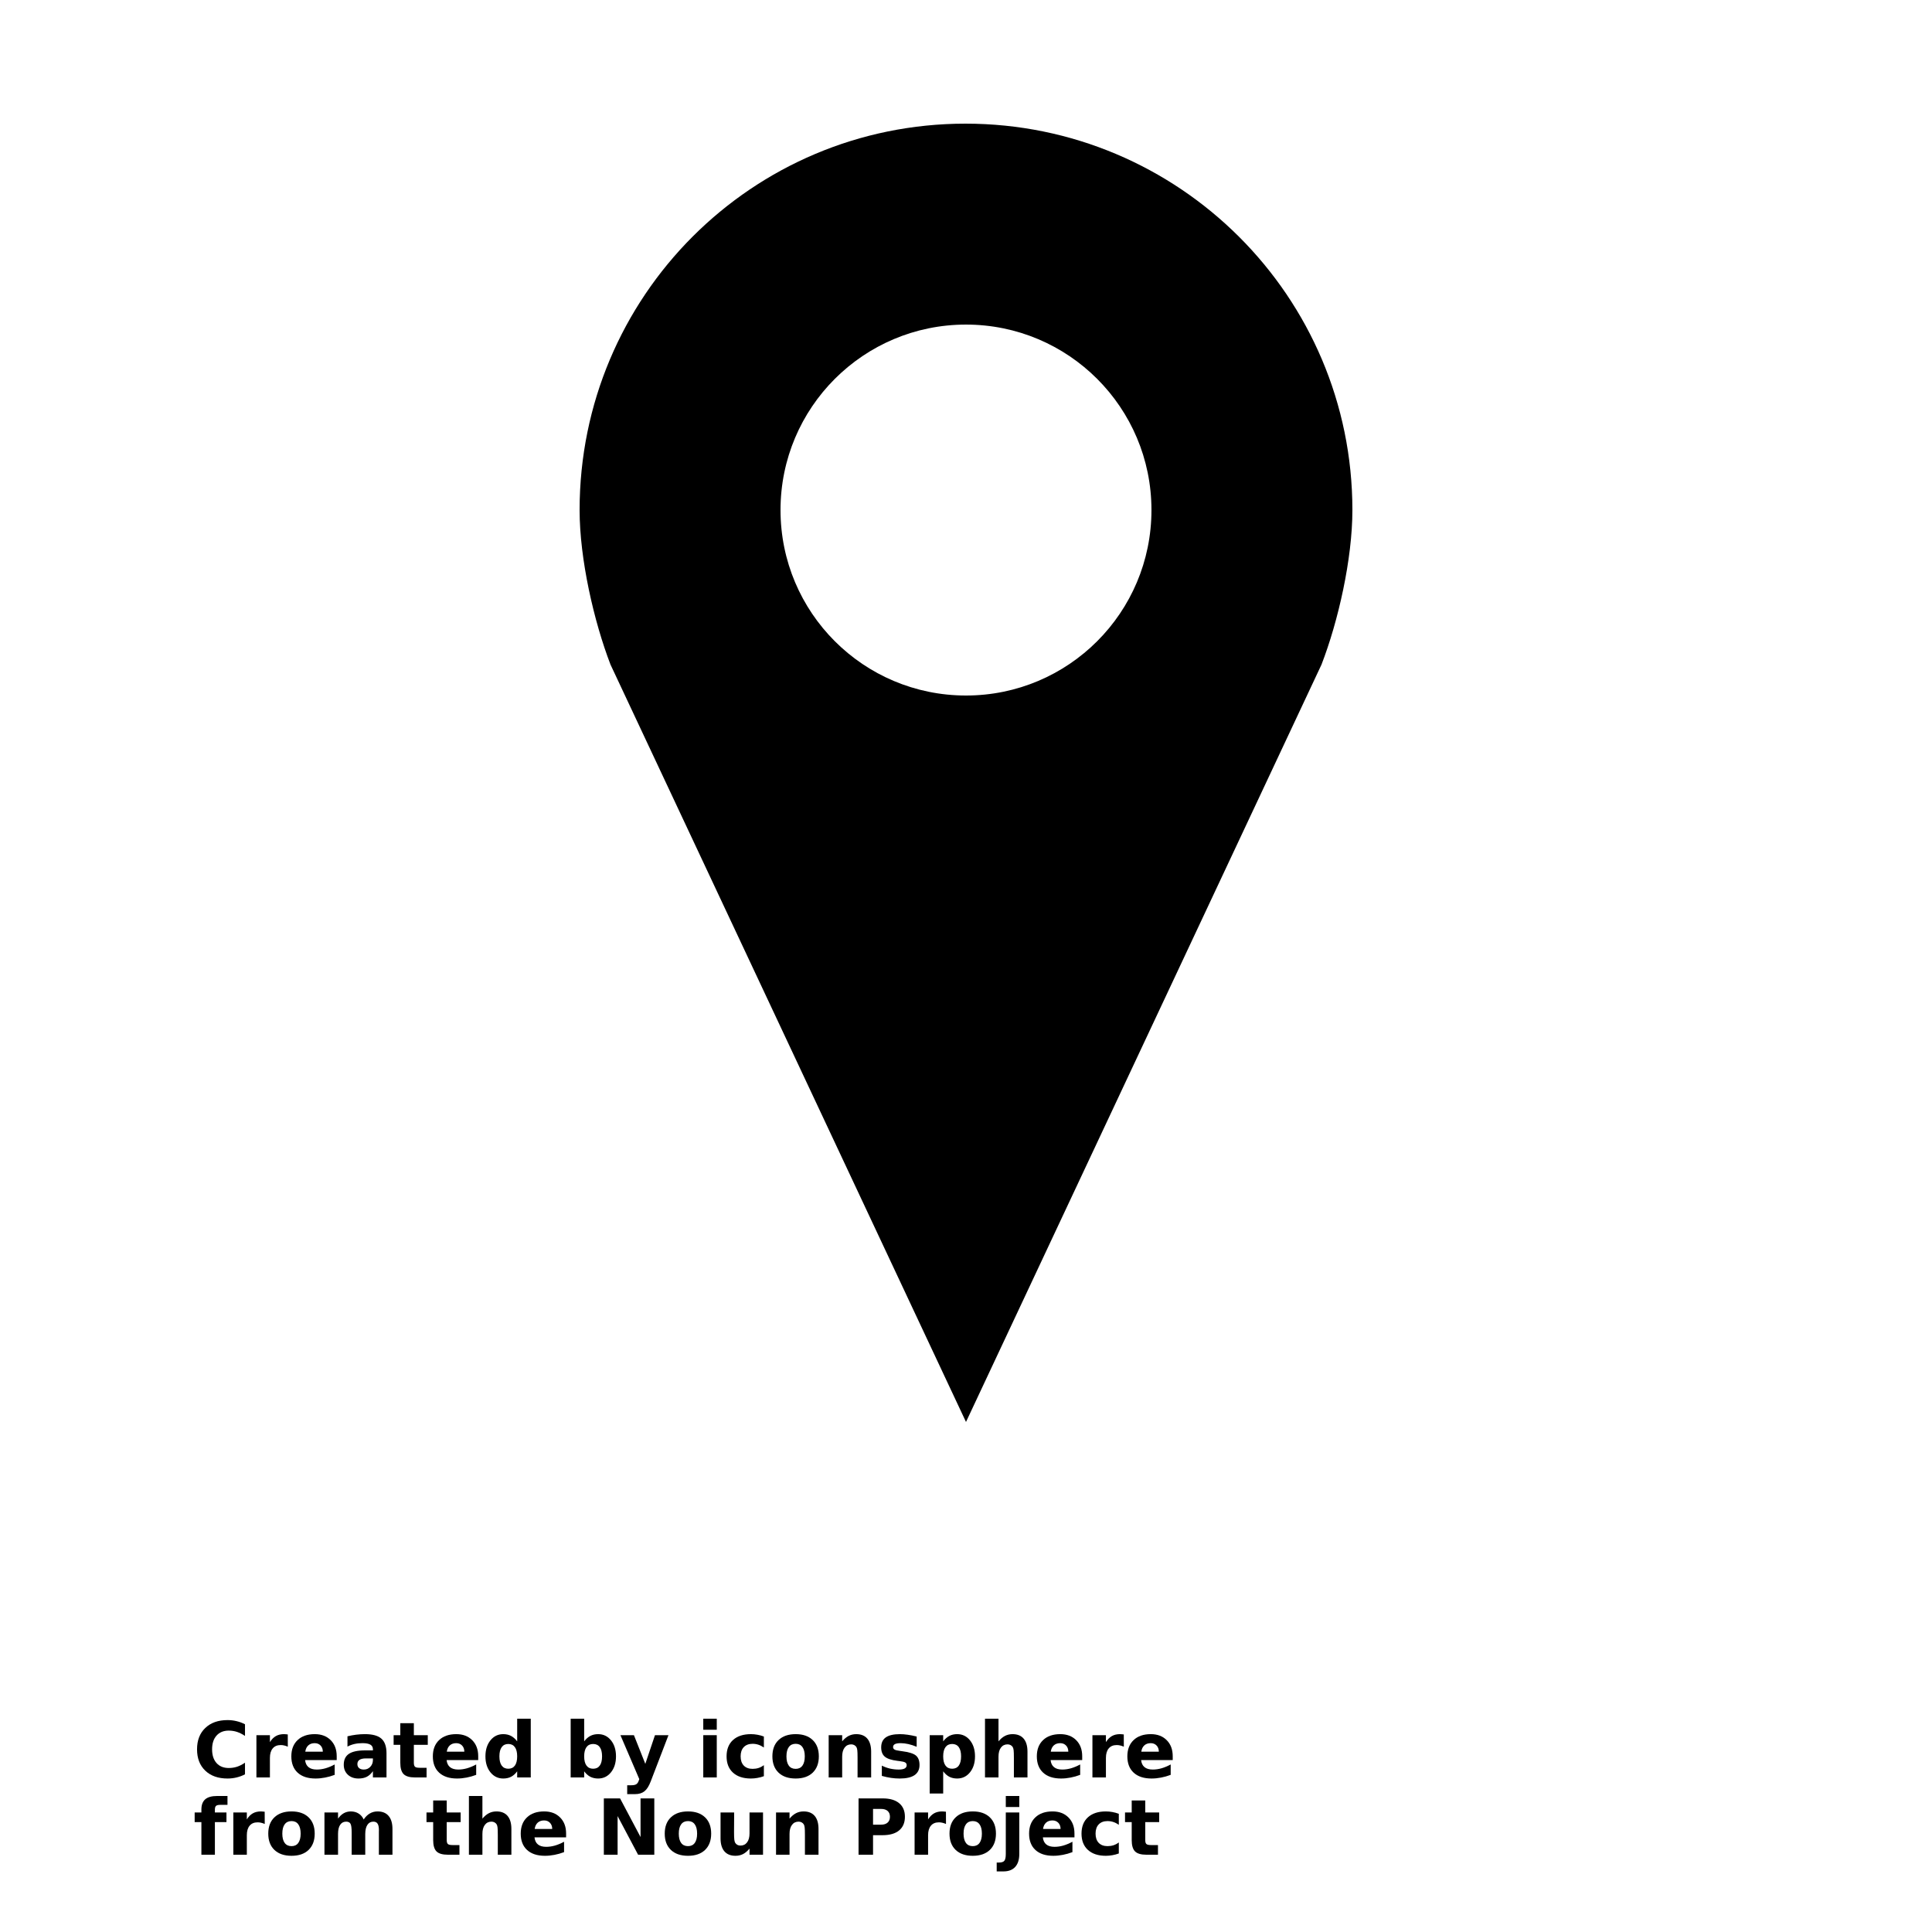
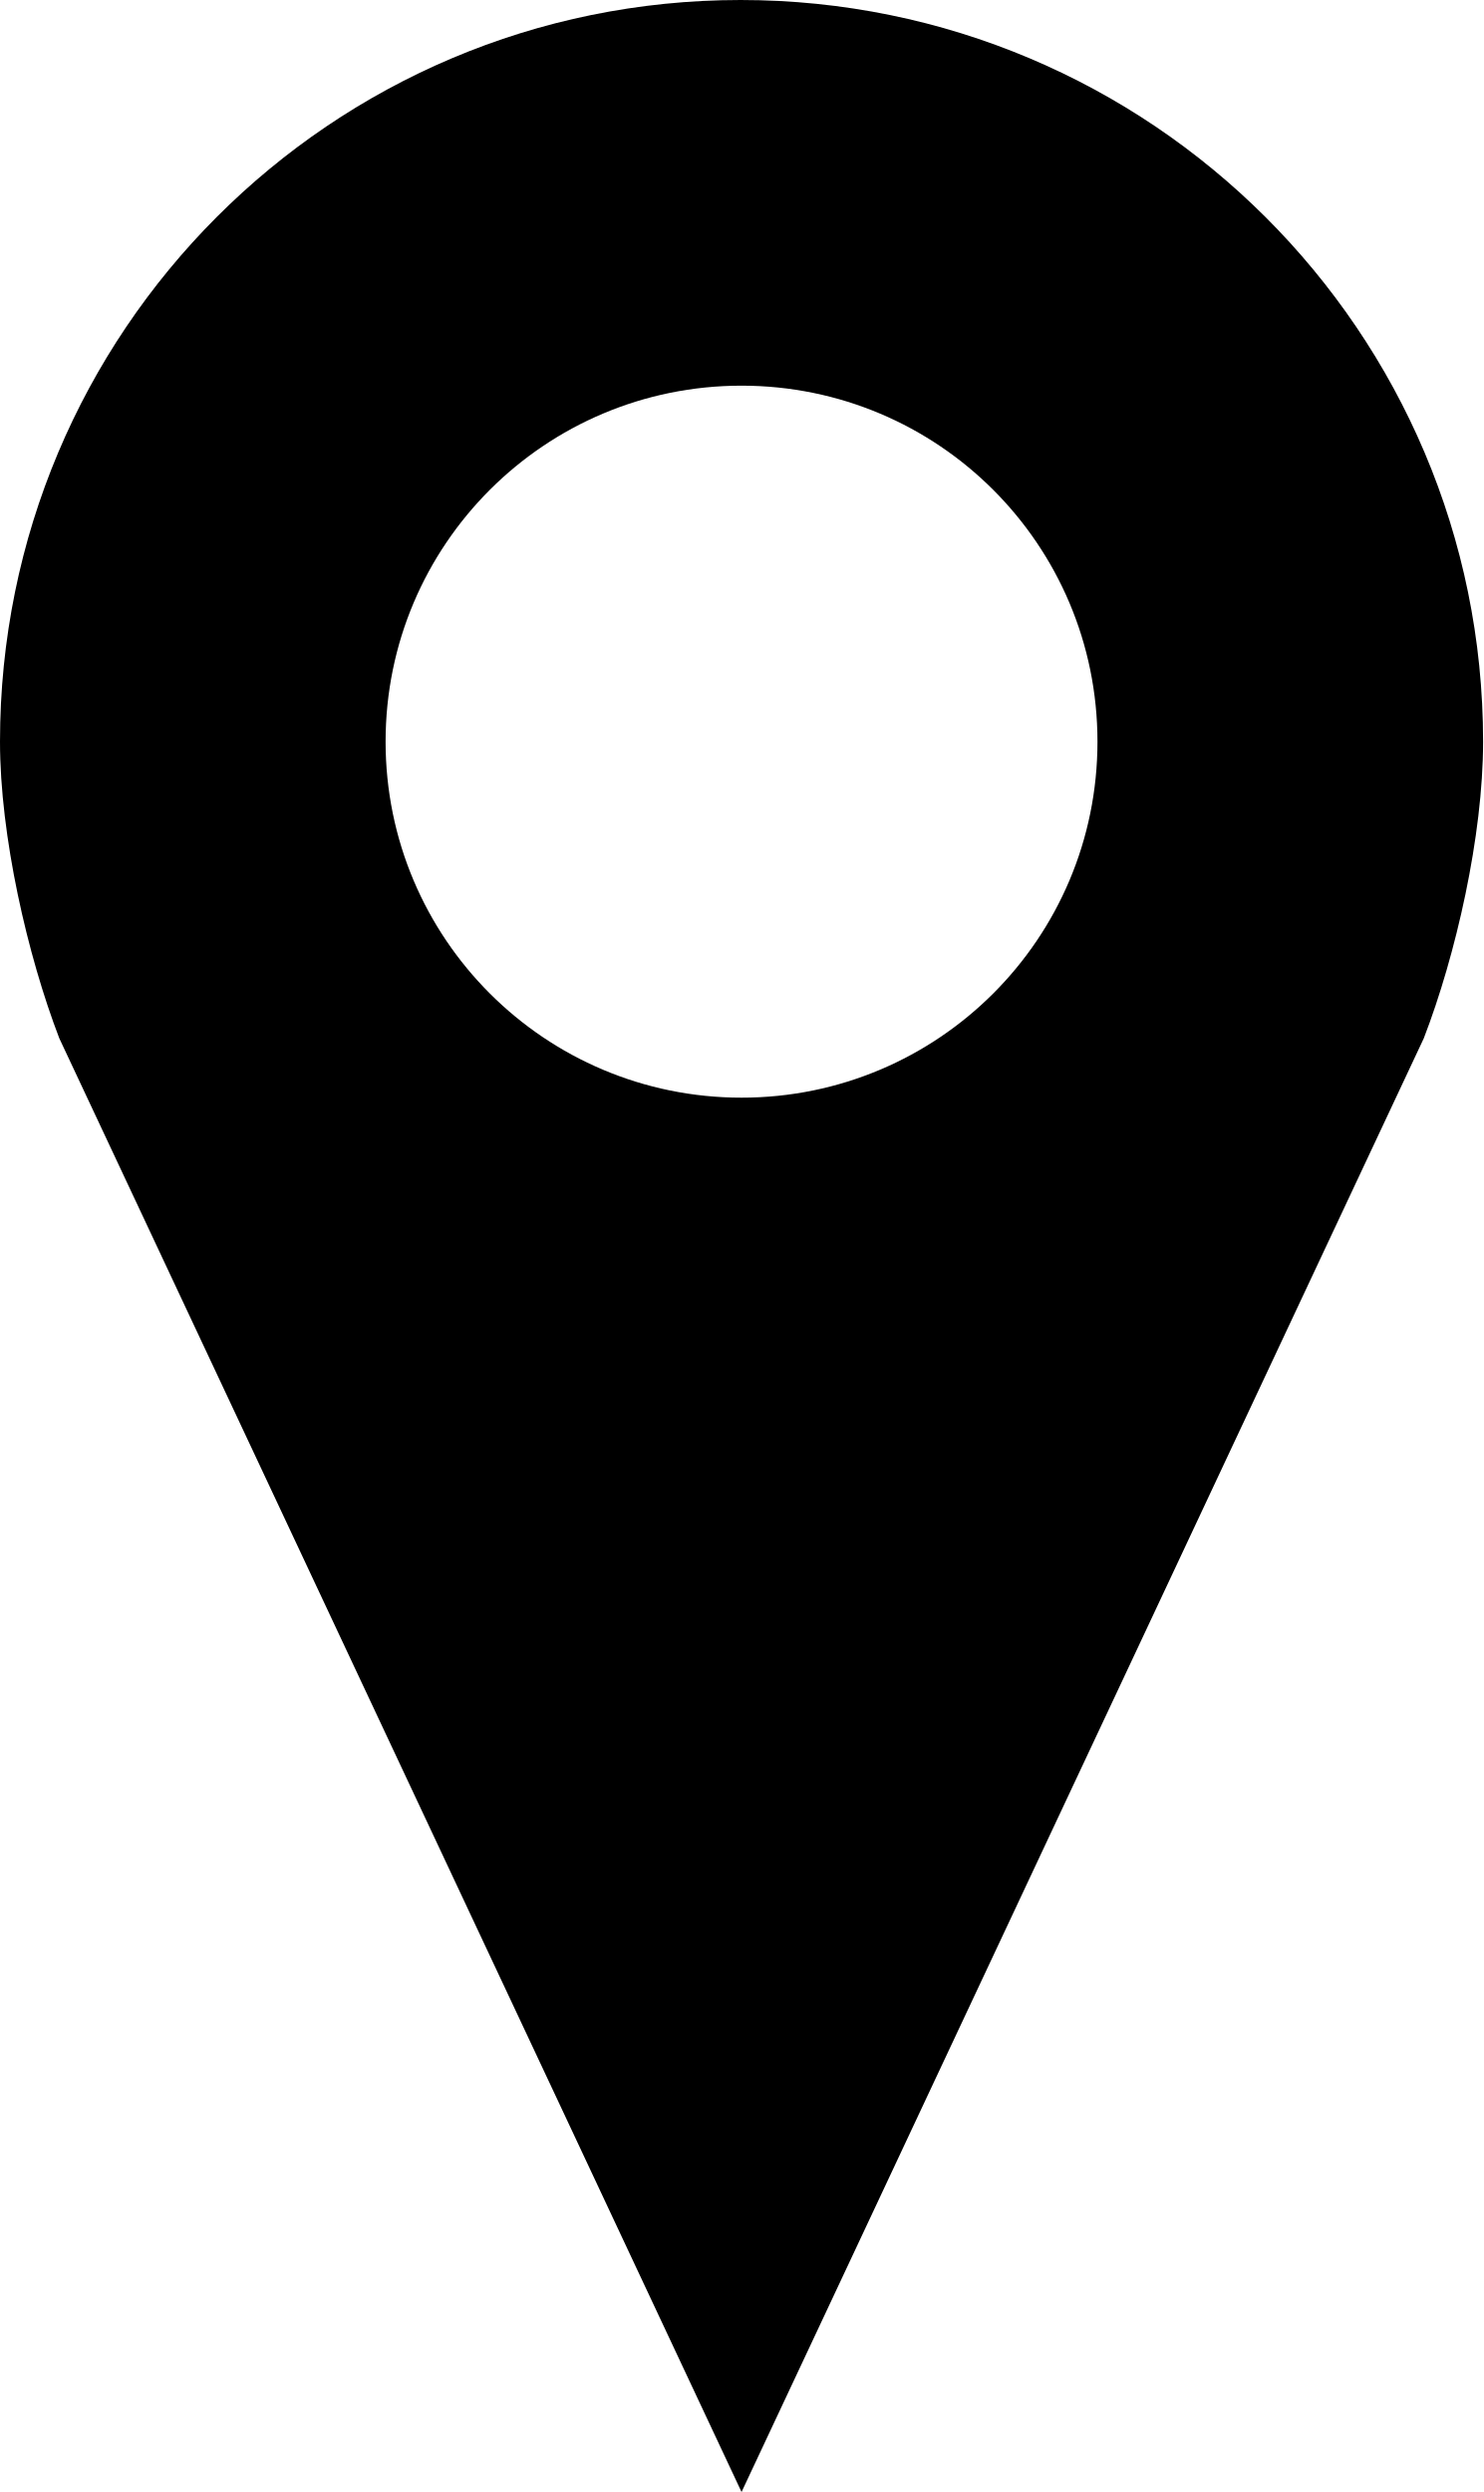
- <svg xmlns="http://www.w3.org/2000/svg" xmlns:xlink="http://www.w3.org/1999/xlink" width="700pt" height="700pt" version="1.1" viewBox="0 0 700 700">
-   <defs>
-     <symbol id="u" overflow="visible">
-       <path d="m18.766-1.125c-0.969 0.5-1.98 0.875-3.031 1.125-1.043 0.258-2.137 0.391-3.281 0.391-3.398 0-6.09-0.945-8.078-2.844-1.992-1.906-2.984-4.484-2.984-7.734 0-3.258 0.992-5.836 2.984-7.734 1.988-1.906 4.68-2.859 8.078-2.859 1.145 0 2.238 0.133 3.281 0.391 1.051 0.25 2.062 0.625 3.031 1.125v4.219c-0.98-0.656-1.945-1.141-2.891-1.453-0.949-0.312-1.949-0.469-3-0.469-1.875 0-3.352 0.605-4.422 1.812-1.074 1.199-1.609 2.856-1.609 4.969 0 2.106 0.535 3.762 1.609 4.969 1.07 1.199 2.547 1.797 4.422 1.797 1.051 0 2.051-0.148 3-0.453 0.945-0.312 1.91-0.801 2.891-1.469z" />
-     </symbol>
-     <symbol id="b" overflow="visible">
-       <path d="m13.734-11.141c-0.438-0.195-0.871-0.344-1.297-0.438-0.418-0.102-0.84-0.156-1.266-0.156-1.262 0-2.231 0.406-2.906 1.219-0.68 0.805-1.016 1.953-1.016 3.453v7.062h-4.891v-15.312h4.891v2.516c0.625-1 1.344-1.727 2.156-2.188 0.82-0.469 1.801-0.703 2.938-0.703 0.164 0 0.344 0.012 0.531 0.031 0.195 0.012 0.477 0.039 0.844 0.078z" />
-     </symbol>
-     <symbol id="a" overflow="visible">
-       <path d="m17.641-7.703v1.406h-11.453c0.125 1.148 0.539 2.008 1.25 2.578 0.707 0.574 1.703 0.859 2.984 0.859 1.031 0 2.082-0.148 3.156-0.453 1.082-0.312 2.191-0.773 3.328-1.391v3.766c-1.156 0.438-2.312 0.766-3.469 0.984-1.156 0.227-2.312 0.344-3.469 0.344-2.773 0-4.93-0.703-6.469-2.109-1.531-1.406-2.297-3.379-2.297-5.922 0-2.5 0.754-4.461 2.266-5.891 1.508-1.438 3.582-2.156 6.219-2.156 2.406 0 4.332 0.73 5.781 2.188 1.445 1.449 2.172 3.383 2.172 5.797zm-5.031-1.625c0-0.926-0.273-1.672-0.812-2.234-0.543-0.57-1.25-0.859-2.125-0.859-0.949 0-1.719 0.266-2.312 0.797s-0.965 1.297-1.109 2.297z" />
-     </symbol>
-     <symbol id="l" overflow="visible">
-       <path d="m9.219-6.891c-1.023 0-1.793 0.172-2.312 0.516-0.512 0.344-0.766 0.855-0.766 1.531 0 0.625 0.207 1.117 0.625 1.469 0.414 0.344 0.988 0.516 1.719 0.516 0.926 0 1.703-0.328 2.328-0.984 0.633-0.664 0.953-1.492 0.953-2.484v-0.562zm7.469-1.844v8.734h-4.922v-2.266c-0.656 0.93-1.398 1.605-2.219 2.031-0.824 0.414-1.824 0.625-3 0.625-1.586 0-2.871-0.457-3.859-1.375-0.992-0.926-1.484-2.129-1.484-3.609 0-1.789 0.613-3.102 1.844-3.938 1.238-0.844 3.18-1.266 5.828-1.266h2.891v-0.391c0-0.77-0.309-1.332-0.922-1.688-0.617-0.363-1.57-0.547-2.859-0.547-1.055 0-2.031 0.105-2.938 0.312-0.898 0.211-1.73 0.523-2.5 0.938v-3.734c1.039-0.25 2.086-0.441 3.141-0.578 1.062-0.133 2.125-0.203 3.188-0.203 2.758 0 4.75 0.547 5.969 1.641 1.227 1.086 1.844 2.856 1.844 5.312z" />
-     </symbol>
-     <symbol id="d" overflow="visible">
-       <path d="m7.703-19.656v4.344h5.047v3.5h-5.047v6.5c0 0.711 0.141 1.188 0.422 1.438s0.836 0.375 1.672 0.375h2.516v3.5h-4.188c-1.938 0-3.312-0.398-4.125-1.203-0.805-0.812-1.203-2.18-1.203-4.109v-6.5h-2.422v-3.5h2.422v-4.344z" />
-     </symbol>
-     <symbol id="k" overflow="visible">
-       <path d="m12.766-13.078v-8.203h4.922v21.281h-4.922v-2.219c-0.668 0.906-1.406 1.57-2.219 1.984s-1.758 0.625-2.828 0.625c-1.887 0-3.434-0.75-4.641-2.25-1.211-1.5-1.812-3.426-1.812-5.781 0-2.363 0.602-4.297 1.812-5.797 1.207-1.5 2.754-2.25 4.641-2.25 1.062 0 2 0.215 2.812 0.641 0.82 0.43 1.566 1.086 2.234 1.969zm-3.219 9.922c1.039 0 1.836-0.379 2.391-1.141 0.551-0.77 0.828-1.883 0.828-3.344 0-1.457-0.277-2.566-0.828-3.328-0.555-0.77-1.352-1.156-2.391-1.156-1.043 0-1.84 0.387-2.391 1.156-0.555 0.762-0.828 1.871-0.828 3.328 0 1.461 0.273 2.574 0.828 3.344 0.551 0.762 1.348 1.141 2.391 1.141z" />
-     </symbol>
-     <symbol id="j" overflow="visible">
-       <path d="m10.5-3.156c1.051 0 1.852-0.379 2.406-1.141 0.551-0.77 0.828-1.883 0.828-3.344 0-1.457-0.277-2.566-0.828-3.328-0.555-0.77-1.355-1.156-2.406-1.156-1.055 0-1.859 0.387-2.422 1.156-0.555 0.773-0.828 1.883-0.828 3.328 0 1.449 0.273 2.559 0.828 3.328 0.562 0.773 1.367 1.156 2.422 1.156zm-3.25-9.922c0.676-0.883 1.422-1.539 2.234-1.969 0.82-0.426 1.766-0.641 2.828-0.641 1.895 0 3.445 0.75 4.656 2.25 1.207 1.5 1.812 3.434 1.812 5.797 0 2.356-0.605 4.281-1.812 5.781-1.211 1.5-2.762 2.25-4.656 2.25-1.062 0-2.008-0.211-2.828-0.625-0.812-0.426-1.559-1.086-2.234-1.984v2.219h-4.891v-21.281h4.891z" />
-     </symbol>
-     <symbol id="i" overflow="visible">
-       <path d="m0.344-15.312h4.891l4.125 10.391 3.5-10.391h4.891l-6.438 16.766c-0.648 1.695-1.402 2.883-2.266 3.562-0.867 0.688-2 1.031-3.406 1.031h-2.844v-3.219h1.531c0.832 0 1.438-0.137 1.812-0.406 0.383-0.262 0.68-0.73 0.891-1.406l0.141-0.422z" />
-     </symbol>
-     <symbol id="h" overflow="visible">
-       <path d="m2.359-15.312h4.891v15.312h-4.891zm0-5.969h4.891v4h-4.891z" />
-     </symbol>
-     <symbol id="g" overflow="visible">
-       <path d="m14.719-14.828v3.984c-0.656-0.457-1.324-0.797-2-1.016-0.668-0.219-1.359-0.328-2.078-0.328-1.367 0-2.434 0.402-3.203 1.203-0.762 0.793-1.141 1.906-1.141 3.344 0 1.43 0.379 2.543 1.141 3.344 0.77 0.793 1.836 1.188 3.203 1.188 0.758 0 1.484-0.109 2.172-0.328 0.688-0.227 1.32-0.566 1.906-1.016v4c-0.762 0.281-1.539 0.488-2.328 0.625-0.781 0.145-1.574 0.219-2.375 0.219-2.762 0-4.922-0.707-6.484-2.125-1.555-1.414-2.328-3.383-2.328-5.906 0-2.531 0.773-4.504 2.328-5.922 1.562-1.414 3.723-2.125 6.484-2.125 0.801 0 1.594 0.074 2.375 0.219 0.781 0.137 1.555 0.352 2.328 0.641z" />
-     </symbol>
-     <symbol id="c" overflow="visible">
-       <path d="m9.641-12.188c-1.086 0-1.914 0.391-2.484 1.172-0.574 0.781-0.859 1.906-0.859 3.375s0.285 2.594 0.859 3.375c0.57 0.773 1.398 1.156 2.484 1.156 1.062 0 1.875-0.383 2.438-1.156 0.57-0.781 0.859-1.906 0.859-3.375s-0.289-2.594-0.859-3.375c-0.562-0.781-1.375-1.172-2.438-1.172zm0-3.5c2.633 0 4.691 0.715 6.172 2.141 1.477 1.418 2.219 3.387 2.219 5.906 0 2.512-0.742 4.481-2.219 5.906-1.48 1.418-3.539 2.125-6.172 2.125-2.648 0-4.715-0.707-6.203-2.125-1.492-1.426-2.234-3.394-2.234-5.906 0-2.519 0.742-4.488 2.234-5.906 1.488-1.426 3.555-2.141 6.203-2.141z" />
-     </symbol>
-     <symbol id="f" overflow="visible">
-       <path d="m17.75-9.328v9.328h-4.922v-7.141c0-1.32-0.031-2.234-0.094-2.734s-0.168-0.867-0.312-1.109c-0.188-0.312-0.449-0.555-0.781-0.734-0.324-0.176-0.695-0.266-1.109-0.266-1.023 0-1.824 0.398-2.406 1.188-0.586 0.781-0.875 1.871-0.875 3.266v7.531h-4.891v-15.312h4.891v2.234c0.738-0.883 1.52-1.539 2.344-1.969 0.832-0.426 1.75-0.641 2.75-0.641 1.77 0 3.113 0.547 4.031 1.641 0.914 1.086 1.375 2.656 1.375 4.719z" />
-     </symbol>
-     <symbol id="t" overflow="visible">
-       <path d="m14.312-14.828v3.719c-1.043-0.438-2.055-0.766-3.031-0.984-0.98-0.219-1.902-0.328-2.766-0.328-0.93 0-1.621 0.117-2.078 0.344-0.449 0.23-0.672 0.59-0.672 1.078 0 0.387 0.172 0.684 0.516 0.891 0.344 0.211 0.957 0.367 1.844 0.469l0.859 0.125c2.508 0.324 4.195 0.852 5.062 1.578 0.863 0.73 1.297 1.871 1.297 3.422 0 1.637-0.605 2.867-1.812 3.688-1.199 0.812-2.992 1.219-5.375 1.219-1.023 0-2.074-0.078-3.156-0.234-1.074-0.156-2.18-0.395-3.312-0.719v-3.719c0.969 0.48 1.961 0.84 2.984 1.078 1.031 0.23 2.078 0.344 3.141 0.344 0.957 0 1.676-0.129 2.156-0.391 0.477-0.27 0.719-0.664 0.719-1.188 0-0.438-0.168-0.758-0.5-0.969-0.336-0.219-0.996-0.383-1.984-0.5l-0.859-0.109c-2.18-0.27-3.703-0.773-4.578-1.516-0.875-0.738-1.312-1.859-1.312-3.359 0-1.625 0.551-2.828 1.656-3.609 1.113-0.789 2.82-1.188 5.125-1.188 0.895 0 1.836 0.074 2.828 0.219 1 0.137 2.082 0.352 3.25 0.641z" />
-     </symbol>
-     <symbol id="s" overflow="visible">
-       <path d="m7.25-2.219v8.047h-4.891v-21.141h4.891v2.234c0.676-0.883 1.422-1.539 2.234-1.969 0.82-0.426 1.766-0.641 2.828-0.641 1.895 0 3.445 0.75 4.656 2.25 1.207 1.5 1.812 3.434 1.812 5.797 0 2.356-0.605 4.281-1.812 5.781-1.211 1.5-2.762 2.25-4.656 2.25-1.062 0-2.008-0.211-2.828-0.625-0.812-0.426-1.559-1.086-2.234-1.984zm3.25-9.906c-1.055 0-1.859 0.387-2.422 1.156-0.555 0.773-0.828 1.883-0.828 3.328 0 1.449 0.273 2.559 0.828 3.328 0.562 0.773 1.367 1.156 2.422 1.156 1.051 0 1.852-0.379 2.406-1.141 0.551-0.77 0.828-1.883 0.828-3.344 0-1.457-0.277-2.566-0.828-3.328-0.555-0.77-1.355-1.156-2.406-1.156z" />
-     </symbol>
-     <symbol id="e" overflow="visible">
-       <path d="m17.75-9.328v9.328h-4.922v-7.109c0-1.344-0.031-2.266-0.094-2.766s-0.168-0.867-0.312-1.109c-0.188-0.312-0.449-0.555-0.781-0.734-0.324-0.176-0.695-0.266-1.109-0.266-1.023 0-1.824 0.398-2.406 1.188-0.586 0.781-0.875 1.871-0.875 3.266v7.531h-4.891v-21.281h4.891v8.203c0.738-0.883 1.52-1.539 2.344-1.969 0.832-0.426 1.75-0.641 2.75-0.641 1.77 0 3.113 0.547 4.031 1.641 0.914 1.086 1.375 2.656 1.375 4.719z" />
-     </symbol>
-     <symbol id="r" overflow="visible">
-       <path d="m12.422-21.281v3.219h-2.703c-0.688 0-1.172 0.125-1.453 0.375-0.273 0.25-0.406 0.688-0.406 1.312v1.062h4.188v3.5h-4.188v11.812h-4.891v-11.812h-2.438v-3.5h2.438v-1.062c0-1.664 0.461-2.898 1.391-3.703 0.926-0.801 2.367-1.203 4.328-1.203z" />
-     </symbol>
-     <symbol id="q" overflow="visible">
-       <path d="m16.547-12.766c0.613-0.945 1.348-1.672 2.203-2.172 0.852-0.5 1.789-0.75 2.812-0.75 1.758 0 3.098 0.547 4.016 1.641 0.926 1.086 1.391 2.656 1.391 4.719v9.328h-4.922v-7.984-0.359c0.008-0.133 0.016-0.32 0.016-0.562 0-1.082-0.164-1.863-0.484-2.344-0.312-0.488-0.824-0.734-1.531-0.734-0.93 0-1.648 0.387-2.156 1.156-0.512 0.762-0.773 1.867-0.781 3.312v7.516h-4.922v-7.984c0-1.695-0.148-2.785-0.438-3.266-0.293-0.488-0.812-0.734-1.562-0.734-0.938 0-1.664 0.387-2.172 1.156-0.512 0.762-0.766 1.859-0.766 3.297v7.531h-4.922v-15.312h4.922v2.234c0.602-0.863 1.289-1.516 2.062-1.953 0.781-0.438 1.641-0.656 2.578-0.656 1.062 0 2 0.258 2.812 0.766 0.812 0.512 1.426 1.23 1.844 2.156z" />
-     </symbol>
-     <symbol id="p" overflow="visible">
-       <path d="m2.578-20.406h5.875l7.422 14v-14h4.984v20.406h-5.875l-7.422-14v14h-4.984z" />
-     </symbol>
-     <symbol id="o" overflow="visible">
-       <path d="m2.188-5.969v-9.344h4.922v1.531c0 0.836-0.008 1.875-0.016 3.125-0.012 1.25-0.016 2.086-0.016 2.5 0 1.242 0.031 2.133 0.094 2.672 0.07 0.543 0.18 0.934 0.328 1.172 0.207 0.324 0.473 0.574 0.797 0.75 0.32 0.168 0.691 0.25 1.109 0.25 1.02 0 1.82-0.391 2.406-1.172 0.582-0.781 0.875-1.867 0.875-3.266v-7.562h4.891v15.312h-4.891v-2.219c-0.742 0.898-1.523 1.559-2.344 1.984-0.824 0.414-1.734 0.625-2.734 0.625-1.762 0-3.106-0.539-4.031-1.625-0.93-1.082-1.391-2.66-1.391-4.734z" />
-     </symbol>
-     <symbol id="n" overflow="visible">
-       <path d="m2.578-20.406h8.734c2.594 0 4.582 0.578 5.969 1.734 1.395 1.148 2.094 2.789 2.094 4.922 0 2.137-0.699 3.781-2.094 4.938-1.387 1.156-3.375 1.734-5.969 1.734h-3.484v7.078h-5.25zm5.25 3.812v5.703h2.922c1.02 0 1.805-0.25 2.359-0.75 0.562-0.5 0.844-1.203 0.844-2.109 0-0.914-0.281-1.617-0.844-2.109-0.555-0.488-1.34-0.734-2.359-0.734z" />
-     </symbol>
-     <symbol id="m" overflow="visible">
-       <path d="m2.359-15.312h4.891v15.031c0 2.051-0.496 3.617-1.484 4.703-0.98 1.082-2.406 1.625-4.281 1.625h-2.422v-3.219h0.859c0.926 0 1.562-0.211 1.906-0.625 0.352-0.418 0.531-1.246 0.531-2.484zm0-5.969h4.891v4h-4.891z" />
-     </symbol>
-   </defs>
-   <g>
-     <path d="m349.82 44.801c-77.324 0-139.82 62.574-139.82 140 0 17.781 5.184 40.363 11.199 56l128.8 274.4 128.8-274.4c6.047-15.645 11.199-38.211 11.199-56 0-77.426-62.848-140-140.18-140zm0.176 72.801c37.117 0 67.199 30.035 67.199 67.199 0 37.164-30.082 67.199-67.199 67.199s-67.199-30.035-67.199-67.199c0-37.164 30.082-67.199 67.199-67.199z" />
-     <use x="70" y="644" xlink:href="#u" />
-     <use x="90.547" y="644" xlink:href="#b" />
-     <use x="104.355" y="644" xlink:href="#a" />
-     <use x="123.348" y="644" xlink:href="#l" />
-     <use x="142.242" y="644" xlink:href="#d" />
-     <use x="155.625" y="644" xlink:href="#a" />
-     <use x="174.617" y="644" xlink:href="#k" />
-     <use x="204.406" y="644" xlink:href="#j" />
-     <use x="224.449" y="644" xlink:href="#i" />
-     <use x="252.449" y="644" xlink:href="#h" />
-     <use x="262.047" y="644" xlink:href="#g" />
-     <use x="278.648" y="644" xlink:href="#c" />
-     <use x="297.883" y="644" xlink:href="#f" />
-     <use x="317.816" y="644" xlink:href="#t" />
-     <use x="334.484" y="644" xlink:href="#s" />
-     <use x="354.523" y="644" xlink:href="#e" />
-     <use x="374.461" y="644" xlink:href="#a" />
-     <use x="393.449" y="644" xlink:href="#b" />
-     <use x="407.258" y="644" xlink:href="#a" />
-     <use x="70" y="672" xlink:href="#r" />
-     <use x="82.184" y="672" xlink:href="#b" />
-     <use x="95.992" y="672" xlink:href="#c" />
-     <use x="115.227" y="672" xlink:href="#q" />
-     <use x="154.152" y="672" xlink:href="#d" />
-     <use x="167.535" y="672" xlink:href="#e" />
-     <use x="187.469" y="672" xlink:href="#a" />
-     <use x="216.207" y="672" xlink:href="#p" />
-     <use x="239.641" y="672" xlink:href="#c" />
-     <use x="258.879" y="672" xlink:href="#o" />
-     <use x="278.812" y="672" xlink:href="#f" />
-     <use x="308.492" y="672" xlink:href="#n" />
-     <use x="329.016" y="672" xlink:href="#b" />
-     <use x="342.82" y="672" xlink:href="#c" />
-     <use x="362.059" y="672" xlink:href="#m" />
-     <use x="371.656" y="672" xlink:href="#a" />
-     <use x="390.648" y="672" xlink:href="#g" />
-     <use x="407.242" y="672" xlink:href="#d" />
-   </g>
+ <svg xmlns="http://www.w3.org/2000/svg" viewBox="210 44.801 279.998 470.4" width="279.998pt" height="470.4pt">
+   <path d="M 349.82 44.801 C 272.496 44.801 210 107.375 210 184.801 C 210 202.582 215.184 225.164 221.199 240.801 L 349.999 515.201 L 478.799 240.801 C 484.846 225.156 489.998 202.59 489.998 184.801 C 489.998 107.375 427.15 44.801 349.818 44.801 L 349.82 44.801 Z M 349.996 117.602 C 387.113 117.602 417.195 147.637 417.195 184.801 C 417.195 221.965 387.113 252 349.996 252 C 312.879 252 282.797 221.965 282.797 184.801 C 282.797 147.637 312.879 117.602 349.996 117.602 L 349.996 117.602 Z" />
</svg>
